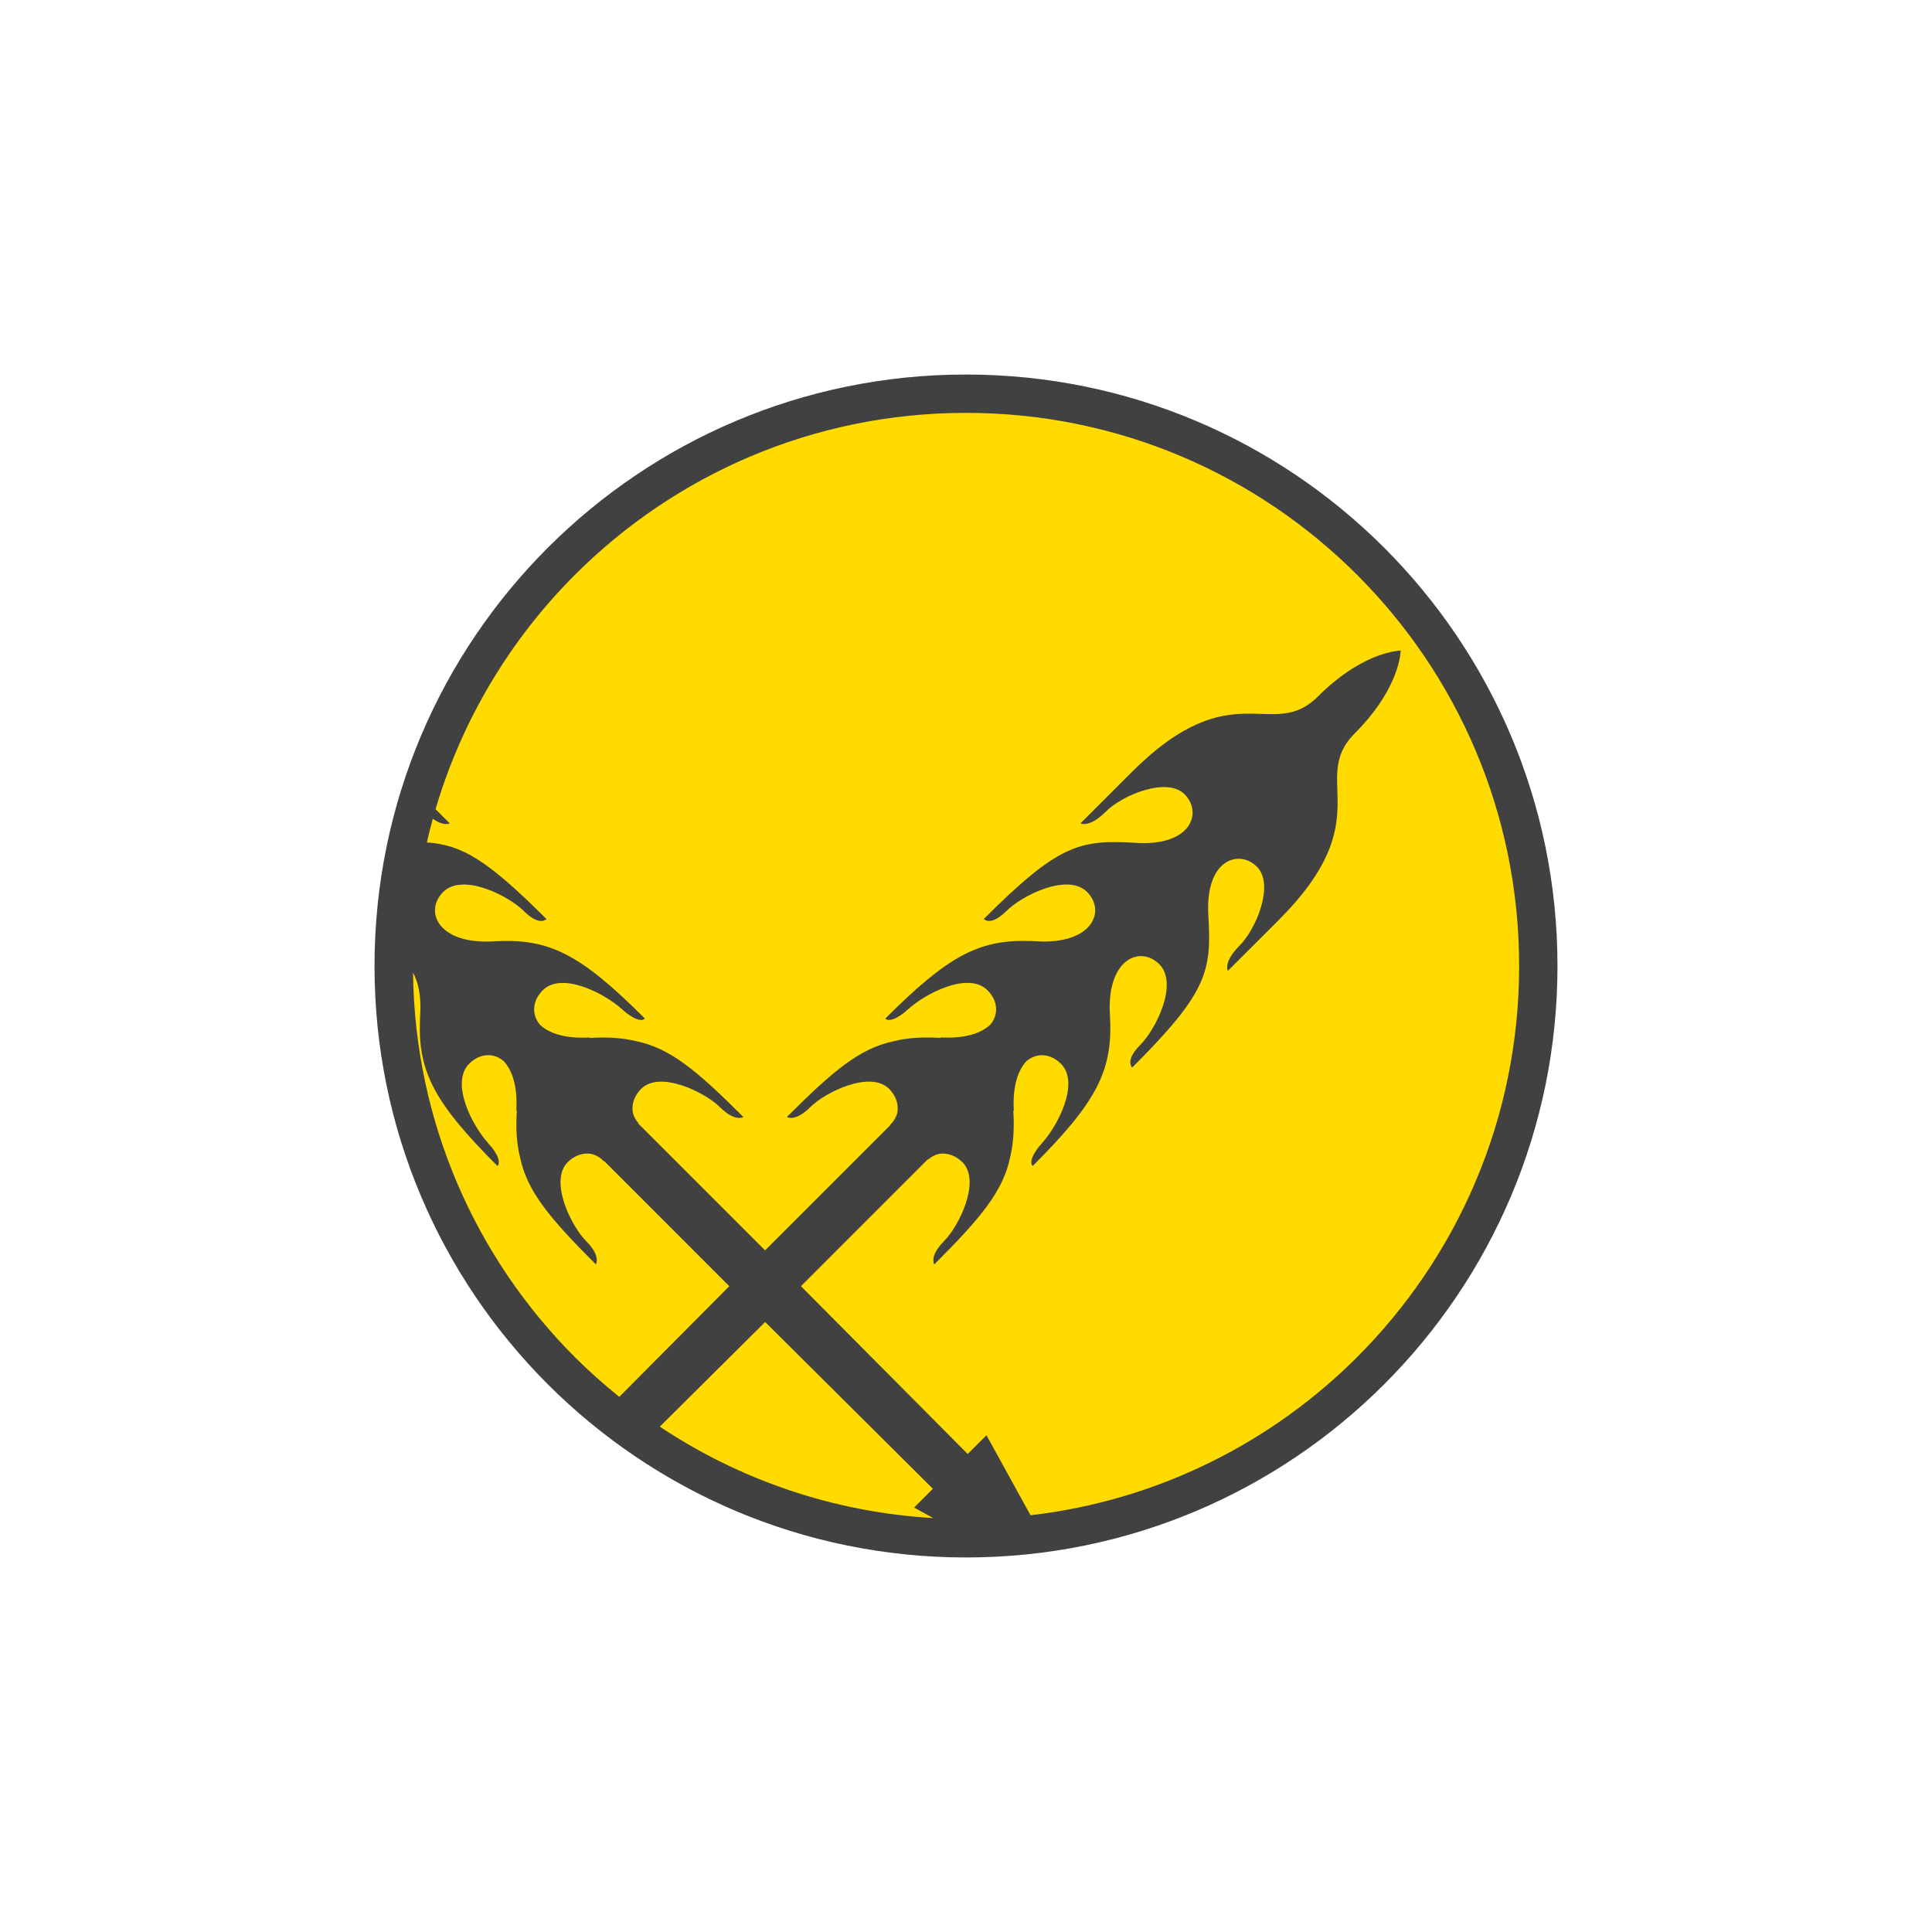
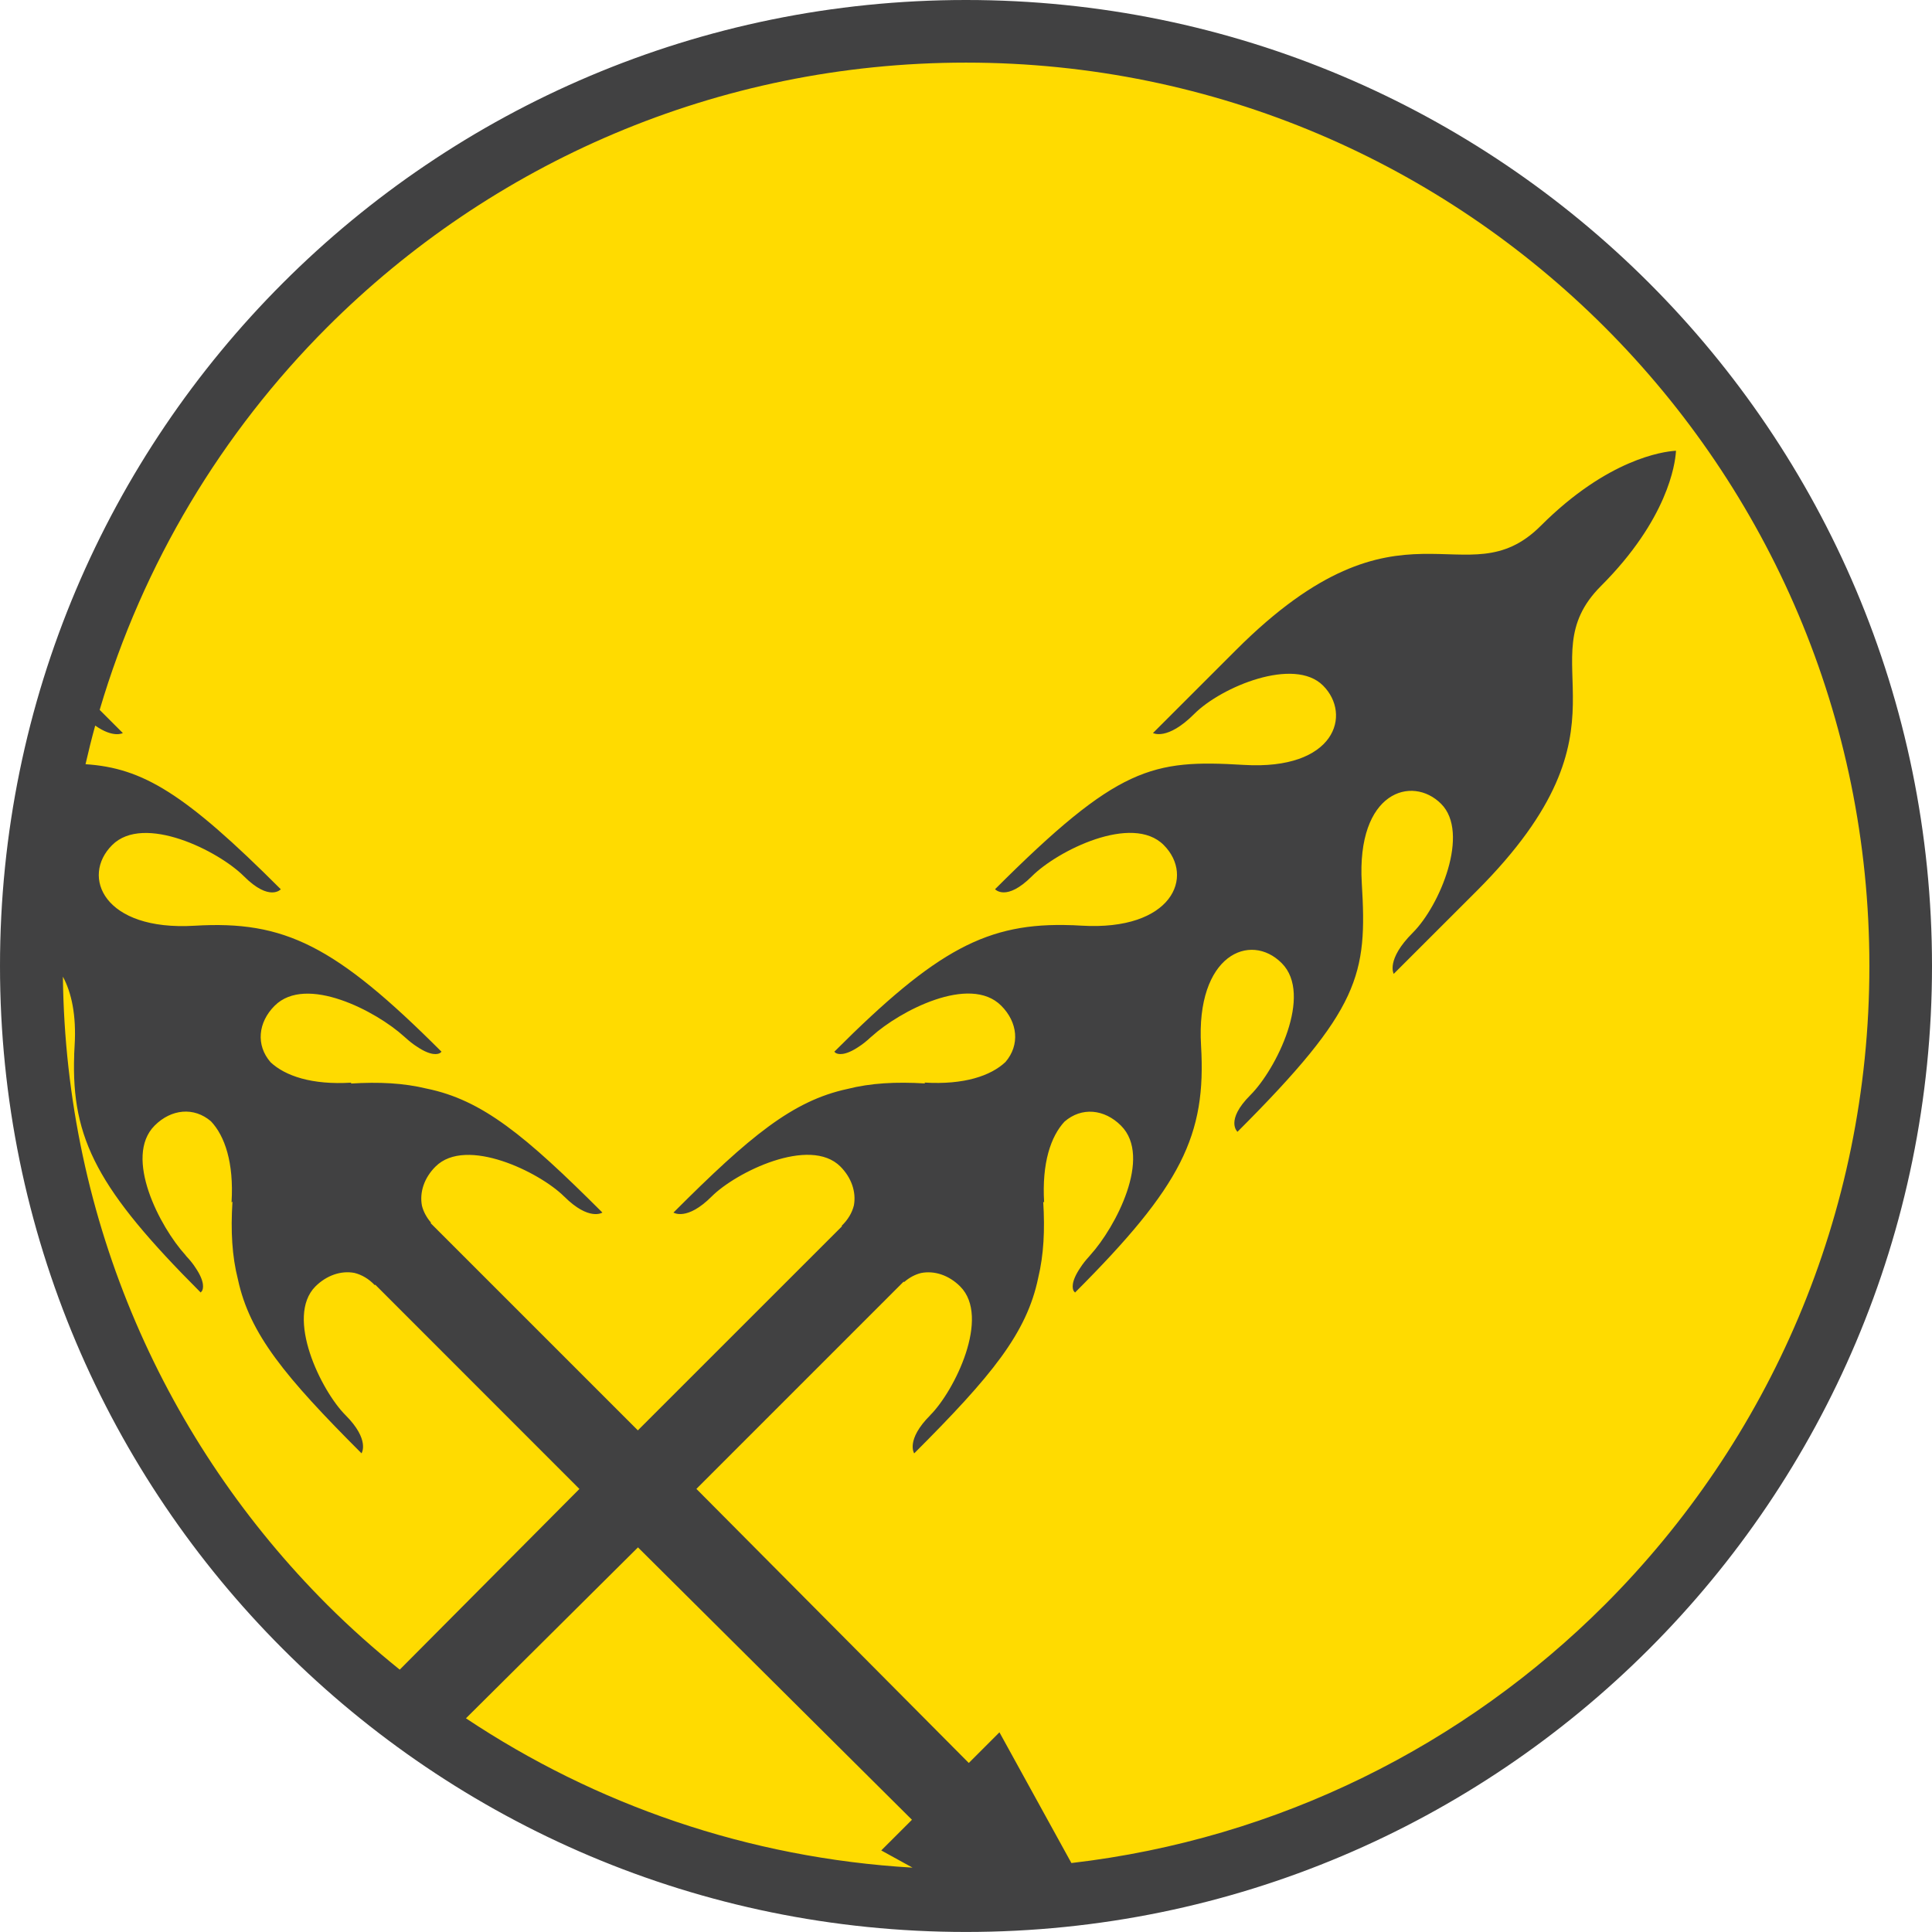
- <svg xmlns="http://www.w3.org/2000/svg" viewBox="0 0 377.947 377.947" height="377.947" width="377.947" xml:space="preserve" id="svg2" version="1.1">
+ <svg xmlns="http://www.w3.org/2000/svg" version="1.1" id="svg2" xml:space="preserve" width="231.417" height="231.412" viewBox="0 0 231.417 231.412">
  <defs id="defs6">
-     <clipPath id="clipPath18" clipPathUnits="userSpaceOnUse">
-       <path id="path16" d="M 0,283.46 H 283.46 V 0 H 0 Z" />
+     <clipPath clipPathUnits="userSpaceOnUse" id="clipPath18">
+       <path d="M 0,283.46 H 283.46 V 0 H 0 Z" id="path16" />
    </clipPath>
  </defs>
-   <g transform="matrix(1.333333,0,0,-1.333333,0,377.9467)" id="g10">
+   <g id="g10" transform="matrix(1.333333,0,0,-1.333333,-73.26426,304.6795)">
    <g id="g12">
-       <g clip-path="url(#clipPath18)" id="g14">
-         <g transform="translate(225.6992,141.7285)" id="g20">
-           <path id="path22" style="fill:#ffdb00;fill-opacity:1;fill-rule:nonzero;stroke:none" d="m 0,0 c 0,-46.372 -37.598,-83.966 -83.971,-83.966 -46.373,0 -83.967,37.594 -83.967,83.966 0,46.375 37.594,83.969 83.967,83.969 C -37.598,83.969 0,46.375 0,0" />
+       <g id="g14" clip-path="url(#clipPath18)">
+         <g id="g20" transform="translate(225.6992,141.7285)">
+           <path d="m 0,0 c 0,-46.372 -37.598,-83.966 -83.971,-83.966 -46.373,0 -83.967,37.594 -83.967,83.966 0,46.375 37.594,83.969 83.967,83.969 C -37.598,83.969 0,46.375 0,0" style="fill:#ffdb00;fill-opacity:1;fill-rule:nonzero;stroke:none" id="path22" />
        </g>
-         <g transform="translate(151.1982,61.1426)" id="g24">
-           <path id="path26" style="fill:#414142;fill-opacity:1;fill-rule:nonzero;stroke:none" d="m 0,0 -6.464,11.743 -2.754,-2.754 -24.471,24.623 18.619,18.619 0.043,-0.041 c 0.469,0.411 0.986,0.682 1.52,0.815 1.218,0.238 2.515,-0.207 3.515,-1.207 2.759,-2.758 -0.515,-9.391 -2.687,-11.561 l -0.002,-0.009 c -2.233,-2.235 -1.442,-3.426 -1.442,-3.426 6.952,6.951 10.116,10.793 11.144,15.785 0.494,2.064 0.605,4.25 0.449,6.828 l 0.08,-0.078 c -0.213,3.559 0.603,5.945 1.83,7.267 1.535,1.338 3.584,1.135 5.078,-0.361 C 7.286,63.415 3.962,57.11 1.7,54.618 L 1.618,54.521 C 1.271,54.142 1.001,53.796 0.802,53.481 -0.085,52.179 0.103,51.569 0.208,51.388 l 0.119,-0.137 c 9.563,9.562 11.803,14.105 11.32,22.186 -0.482,8.157 4.424,10.239 7.249,7.403 2.832,-2.833 -0.5,-9.534 -2.809,-11.843 -2.305,-2.301 -1.168,-3.307 -1.168,-3.307 11.059,11.053 11.668,14.115 11.168,22.341 -0.488,8.233 4.523,9.727 7.125,7.125 2.609,-2.605 -0.098,-9.133 -2.535,-11.572 -2.448,-2.443 -1.721,-3.705 -1.721,-3.705 1.4,1.396 3.729,3.728 7.463,7.457 14.92,14.928 4.371,20.602 11.152,27.383 6.012,6.011 6.662,10.982 6.735,12.043 l 0.007,0.111 -0.097,-0.006 c -1.061,-0.076 -6.035,-0.726 -12.047,-6.734 -6.785,-6.785 -12.453,3.763 -27.375,-11.156 -3.732,-3.735 -6.065,-6.059 -7.465,-7.461 0,0 1.272,-0.723 3.711,1.718 2.436,2.44 8.969,5.145 11.566,2.545 2.606,-2.603 1.106,-7.627 -7.125,-7.127 C 7.255,99.145 4.2,98.535 -6.858,87.484 c 0,0 1,-1.144 3.308,1.162 2.309,2.309 9.012,5.643 11.84,2.811 2.83,-2.832 0.754,-7.738 -7.402,-7.246 -0.254,0.016 -0.502,0.023 -0.75,0.039 L 0.009,84.252 C -7.542,84.516 -12.089,82.094 -21.3,72.884 l 0.129,-0.113 c 0.175,-0.106 0.789,-0.309 2.103,0.585 0.317,0.204 0.656,0.473 1.033,0.825 l 0.104,0.086 c 2.486,2.261 8.799,5.588 11.625,2.754 1.489,-1.487 1.7,-3.524 0.385,-5.059 -1.312,-1.238 -3.713,-2.065 -7.289,-1.848 l 0.074,-0.078 c -2.651,0.156 -4.887,0.037 -7,-0.5 -4.906,-1.057 -8.746,-4.232 -15.61,-11.098 l -0.007,-0.001 c 0,0 1.203,-0.795 3.441,1.447 2.168,2.172 8.803,5.437 11.559,2.687 0.992,-0.996 1.439,-2.283 1.211,-3.502 -0.165,-0.654 -0.528,-1.279 -1.102,-1.828 l 0.039,-0.035 -18.343,-18.337 -18.618,18.618 0.039,0.041 c -0.41,0.473 -0.681,0.989 -0.816,1.518 -0.235,1.221 0.211,2.519 1.213,3.517 2.754,2.754 9.386,-0.515 11.56,-2.685 l 0.006,-0.002 c 2.238,-2.234 3.432,-1.441 3.432,-1.441 -6.957,6.951 -10.801,10.117 -15.785,11.136 -2.073,0.5 -4.254,0.614 -6.833,0.455 l 0.079,0.08 c -3.557,-0.218 -5.95,0.6 -7.27,1.831 -1.338,1.535 -1.129,3.584 0.361,5.076 2.83,2.831 9.135,-0.494 11.627,-2.756 l 0.094,-0.082 c 0.383,-0.346 0.725,-0.619 1.043,-0.819 1.301,-0.886 1.914,-0.699 2.096,-0.587 l 0.135,0.115 c -9.559,9.561 -14.104,11.804 -22.188,11.319 -8.16,-0.488 -10.238,4.422 -7.402,7.246 2.832,2.834 9.535,-0.5 11.843,-2.808 2.305,-2.301 3.309,-1.164 3.309,-1.164 -8.636,8.637 -12.394,10.897 -17.544,11.237 0.266,1.166 0.554,2.324 0.87,3.471 1.639,-1.156 2.483,-0.673 2.483,-0.673 -0.542,0.542 -1.23,1.231 -2.082,2.083 3.883,13.155 10.991,24.924 20.441,34.377 14.695,14.691 34.966,23.769 57.385,23.77 22.419,-10e-4 42.691,-9.079 57.387,-23.77 14.691,-14.695 23.771,-34.966 23.771,-57.386 0,-22.418 -9.08,-42.689 -23.771,-57.384 C 35.322,10.612 18.627,2.165 0,0 m -38.937,28.357 24.613,-24.471 -2.758,-2.754 2.811,-1.546 c -14.791,0.863 -28.505,5.679 -40.12,13.416 z m -50.609,45.085 c -0.016,-0.252 -0.024,-0.5 -0.039,-0.746 v -0.129 c -0.266,-7.554 2.156,-12.101 11.363,-21.312 l 0.115,0.133 c 0.106,0.172 0.311,0.785 -0.586,2.101 -0.201,0.319 -0.471,0.658 -0.826,1.033 l -0.078,0.104 c -2.266,2.486 -5.59,8.793 -2.758,11.627 1.484,1.486 3.522,1.697 5.057,0.381 1.24,-1.313 2.068,-3.709 1.849,-7.289 l 0.082,0.076 c -0.164,-2.649 -0.043,-4.887 0.494,-7.002 1.057,-4.904 4.233,-8.742 11.098,-15.609 l 0.002,-0.006 c 0,0 0.795,1.201 -1.445,3.439 -2.172,2.172 -5.436,8.805 -2.692,11.561 1.004,0.99 2.289,1.439 3.504,1.209 0.656,-0.164 1.281,-0.524 1.828,-1.102 l 0.039,0.045 18.341,-18.35 -16.141,-16.233 c -2.272,1.831 -4.454,3.768 -6.516,5.829 -14.48,14.485 -23.488,34.391 -23.745,56.425 0.768,-1.411 1.219,-3.448 1.054,-6.185 m 141.44,68.508 c -15.696,15.699 -37.41,25.419 -61.364,25.417 -23.954,0.002 -45.667,-9.718 -61.362,-25.417 -15.7,-15.696 -25.419,-37.409 -25.418,-61.364 -0.001,-23.954 9.718,-45.666 25.418,-61.361 15.695,-15.7 37.407,-25.418 61.362,-25.417 23.954,-10e-4 45.668,9.717 61.364,25.417 15.701,15.695 25.42,37.407 25.419,61.361 10e-4,23.955 -9.718,45.668 -25.419,61.364" />
+         <g id="g24" transform="translate(151.1982,61.1426)">
+           <path d="m 0,0 -6.464,11.743 -2.754,-2.754 -24.471,24.623 18.619,18.619 0.043,-0.041 c 0.469,0.411 0.986,0.682 1.52,0.815 1.218,0.238 2.515,-0.207 3.515,-1.207 2.759,-2.758 -0.515,-9.391 -2.687,-11.561 l -0.002,-0.009 c -2.233,-2.235 -1.442,-3.426 -1.442,-3.426 6.952,6.951 10.116,10.793 11.144,15.785 0.494,2.064 0.605,4.25 0.449,6.828 l 0.08,-0.078 c -0.213,3.559 0.603,5.945 1.83,7.267 1.535,1.338 3.584,1.135 5.078,-0.361 C 7.286,63.415 3.962,57.11 1.7,54.618 L 1.618,54.521 C 1.271,54.142 1.001,53.796 0.802,53.481 -0.085,52.179 0.103,51.569 0.208,51.388 l 0.119,-0.137 c 9.563,9.562 11.803,14.105 11.32,22.186 -0.482,8.157 4.424,10.239 7.249,7.403 2.832,-2.833 -0.5,-9.534 -2.809,-11.843 -2.305,-2.301 -1.168,-3.307 -1.168,-3.307 11.059,11.053 11.668,14.115 11.168,22.341 -0.488,8.233 4.523,9.727 7.125,7.125 2.609,-2.605 -0.098,-9.133 -2.535,-11.572 -2.448,-2.443 -1.721,-3.705 -1.721,-3.705 1.4,1.396 3.729,3.728 7.463,7.457 14.92,14.928 4.371,20.602 11.152,27.383 6.012,6.011 6.662,10.982 6.735,12.043 l 0.007,0.111 -0.097,-0.006 c -1.061,-0.076 -6.035,-0.726 -12.047,-6.734 -6.785,-6.785 -12.453,3.763 -27.375,-11.156 -3.732,-3.735 -6.065,-6.059 -7.465,-7.461 0,0 1.272,-0.723 3.711,1.718 2.436,2.44 8.969,5.145 11.566,2.545 2.606,-2.603 1.106,-7.627 -7.125,-7.127 C 7.255,99.145 4.2,98.535 -6.858,87.484 c 0,0 1,-1.144 3.308,1.162 2.309,2.309 9.012,5.643 11.84,2.811 2.83,-2.832 0.754,-7.738 -7.402,-7.246 -0.254,0.016 -0.502,0.023 -0.75,0.039 L 0.009,84.252 C -7.542,84.516 -12.089,82.094 -21.3,72.884 l 0.129,-0.113 c 0.175,-0.106 0.789,-0.309 2.103,0.585 0.317,0.204 0.656,0.473 1.033,0.825 l 0.104,0.086 c 2.486,2.261 8.799,5.588 11.625,2.754 1.489,-1.487 1.7,-3.524 0.385,-5.059 -1.312,-1.238 -3.713,-2.065 -7.289,-1.848 l 0.074,-0.078 c -2.651,0.156 -4.887,0.037 -7,-0.5 -4.906,-1.057 -8.746,-4.232 -15.61,-11.098 l -0.007,-0.001 c 0,0 1.203,-0.795 3.441,1.447 2.168,2.172 8.803,5.437 11.559,2.687 0.992,-0.996 1.439,-2.283 1.211,-3.502 -0.165,-0.654 -0.528,-1.279 -1.102,-1.828 l 0.039,-0.035 -18.343,-18.337 -18.618,18.618 0.039,0.041 c -0.41,0.473 -0.681,0.989 -0.816,1.518 -0.235,1.221 0.211,2.519 1.213,3.517 2.754,2.754 9.386,-0.515 11.56,-2.685 l 0.006,-0.002 c 2.238,-2.234 3.432,-1.441 3.432,-1.441 -6.957,6.951 -10.801,10.117 -15.785,11.136 -2.073,0.5 -4.254,0.614 -6.833,0.455 l 0.079,0.08 c -3.557,-0.218 -5.95,0.6 -7.27,1.831 -1.338,1.535 -1.129,3.584 0.361,5.076 2.83,2.831 9.135,-0.494 11.627,-2.756 l 0.094,-0.082 c 0.383,-0.346 0.725,-0.619 1.043,-0.819 1.301,-0.886 1.914,-0.699 2.096,-0.587 l 0.135,0.115 c -9.559,9.561 -14.104,11.804 -22.188,11.319 -8.16,-0.488 -10.238,4.422 -7.402,7.246 2.832,2.834 9.535,-0.5 11.843,-2.808 2.305,-2.301 3.309,-1.164 3.309,-1.164 -8.636,8.637 -12.394,10.897 -17.544,11.237 0.266,1.166 0.554,2.324 0.87,3.471 1.639,-1.156 2.483,-0.673 2.483,-0.673 -0.542,0.542 -1.23,1.231 -2.082,2.083 3.883,13.155 10.991,24.924 20.441,34.377 14.695,14.691 34.966,23.769 57.385,23.77 22.419,-10e-4 42.691,-9.079 57.387,-23.77 14.691,-14.695 23.771,-34.966 23.771,-57.386 0,-22.418 -9.08,-42.689 -23.771,-57.384 C 35.322,10.612 18.627,2.165 0,0 m -38.937,28.357 24.613,-24.471 -2.758,-2.754 2.811,-1.546 c -14.791,0.863 -28.505,5.679 -40.12,13.416 z m -50.609,45.085 c -0.016,-0.252 -0.024,-0.5 -0.039,-0.746 v -0.129 c -0.266,-7.554 2.156,-12.101 11.363,-21.312 l 0.115,0.133 c 0.106,0.172 0.311,0.785 -0.586,2.101 -0.201,0.319 -0.471,0.658 -0.826,1.033 l -0.078,0.104 c -2.266,2.486 -5.59,8.793 -2.758,11.627 1.484,1.486 3.522,1.697 5.057,0.381 1.24,-1.313 2.068,-3.709 1.849,-7.289 l 0.082,0.076 c -0.164,-2.649 -0.043,-4.887 0.494,-7.002 1.057,-4.904 4.233,-8.742 11.098,-15.609 l 0.002,-0.006 c 0,0 0.795,1.201 -1.445,3.439 -2.172,2.172 -5.436,8.805 -2.692,11.561 1.004,0.99 2.289,1.439 3.504,1.209 0.656,-0.164 1.281,-0.524 1.828,-1.102 l 0.039,0.045 18.341,-18.35 -16.141,-16.233 c -2.272,1.831 -4.454,3.768 -6.516,5.829 -14.48,14.485 -23.488,34.391 -23.745,56.425 0.768,-1.411 1.219,-3.448 1.054,-6.185 m 141.44,68.508 c -15.696,15.699 -37.41,25.419 -61.364,25.417 -23.954,0.002 -45.667,-9.718 -61.362,-25.417 -15.7,-15.696 -25.419,-37.409 -25.418,-61.364 -0.001,-23.954 9.718,-45.666 25.418,-61.361 15.695,-15.7 37.407,-25.418 61.362,-25.417 23.954,-10e-4 45.668,9.717 61.364,25.417 15.701,15.695 25.42,37.407 25.419,61.361 10e-4,23.955 -9.718,45.668 -25.419,61.364" style="fill:#414142;fill-opacity:1;fill-rule:nonzero;stroke:none" id="path26" />
        </g>
      </g>
    </g>
  </g>
</svg>
